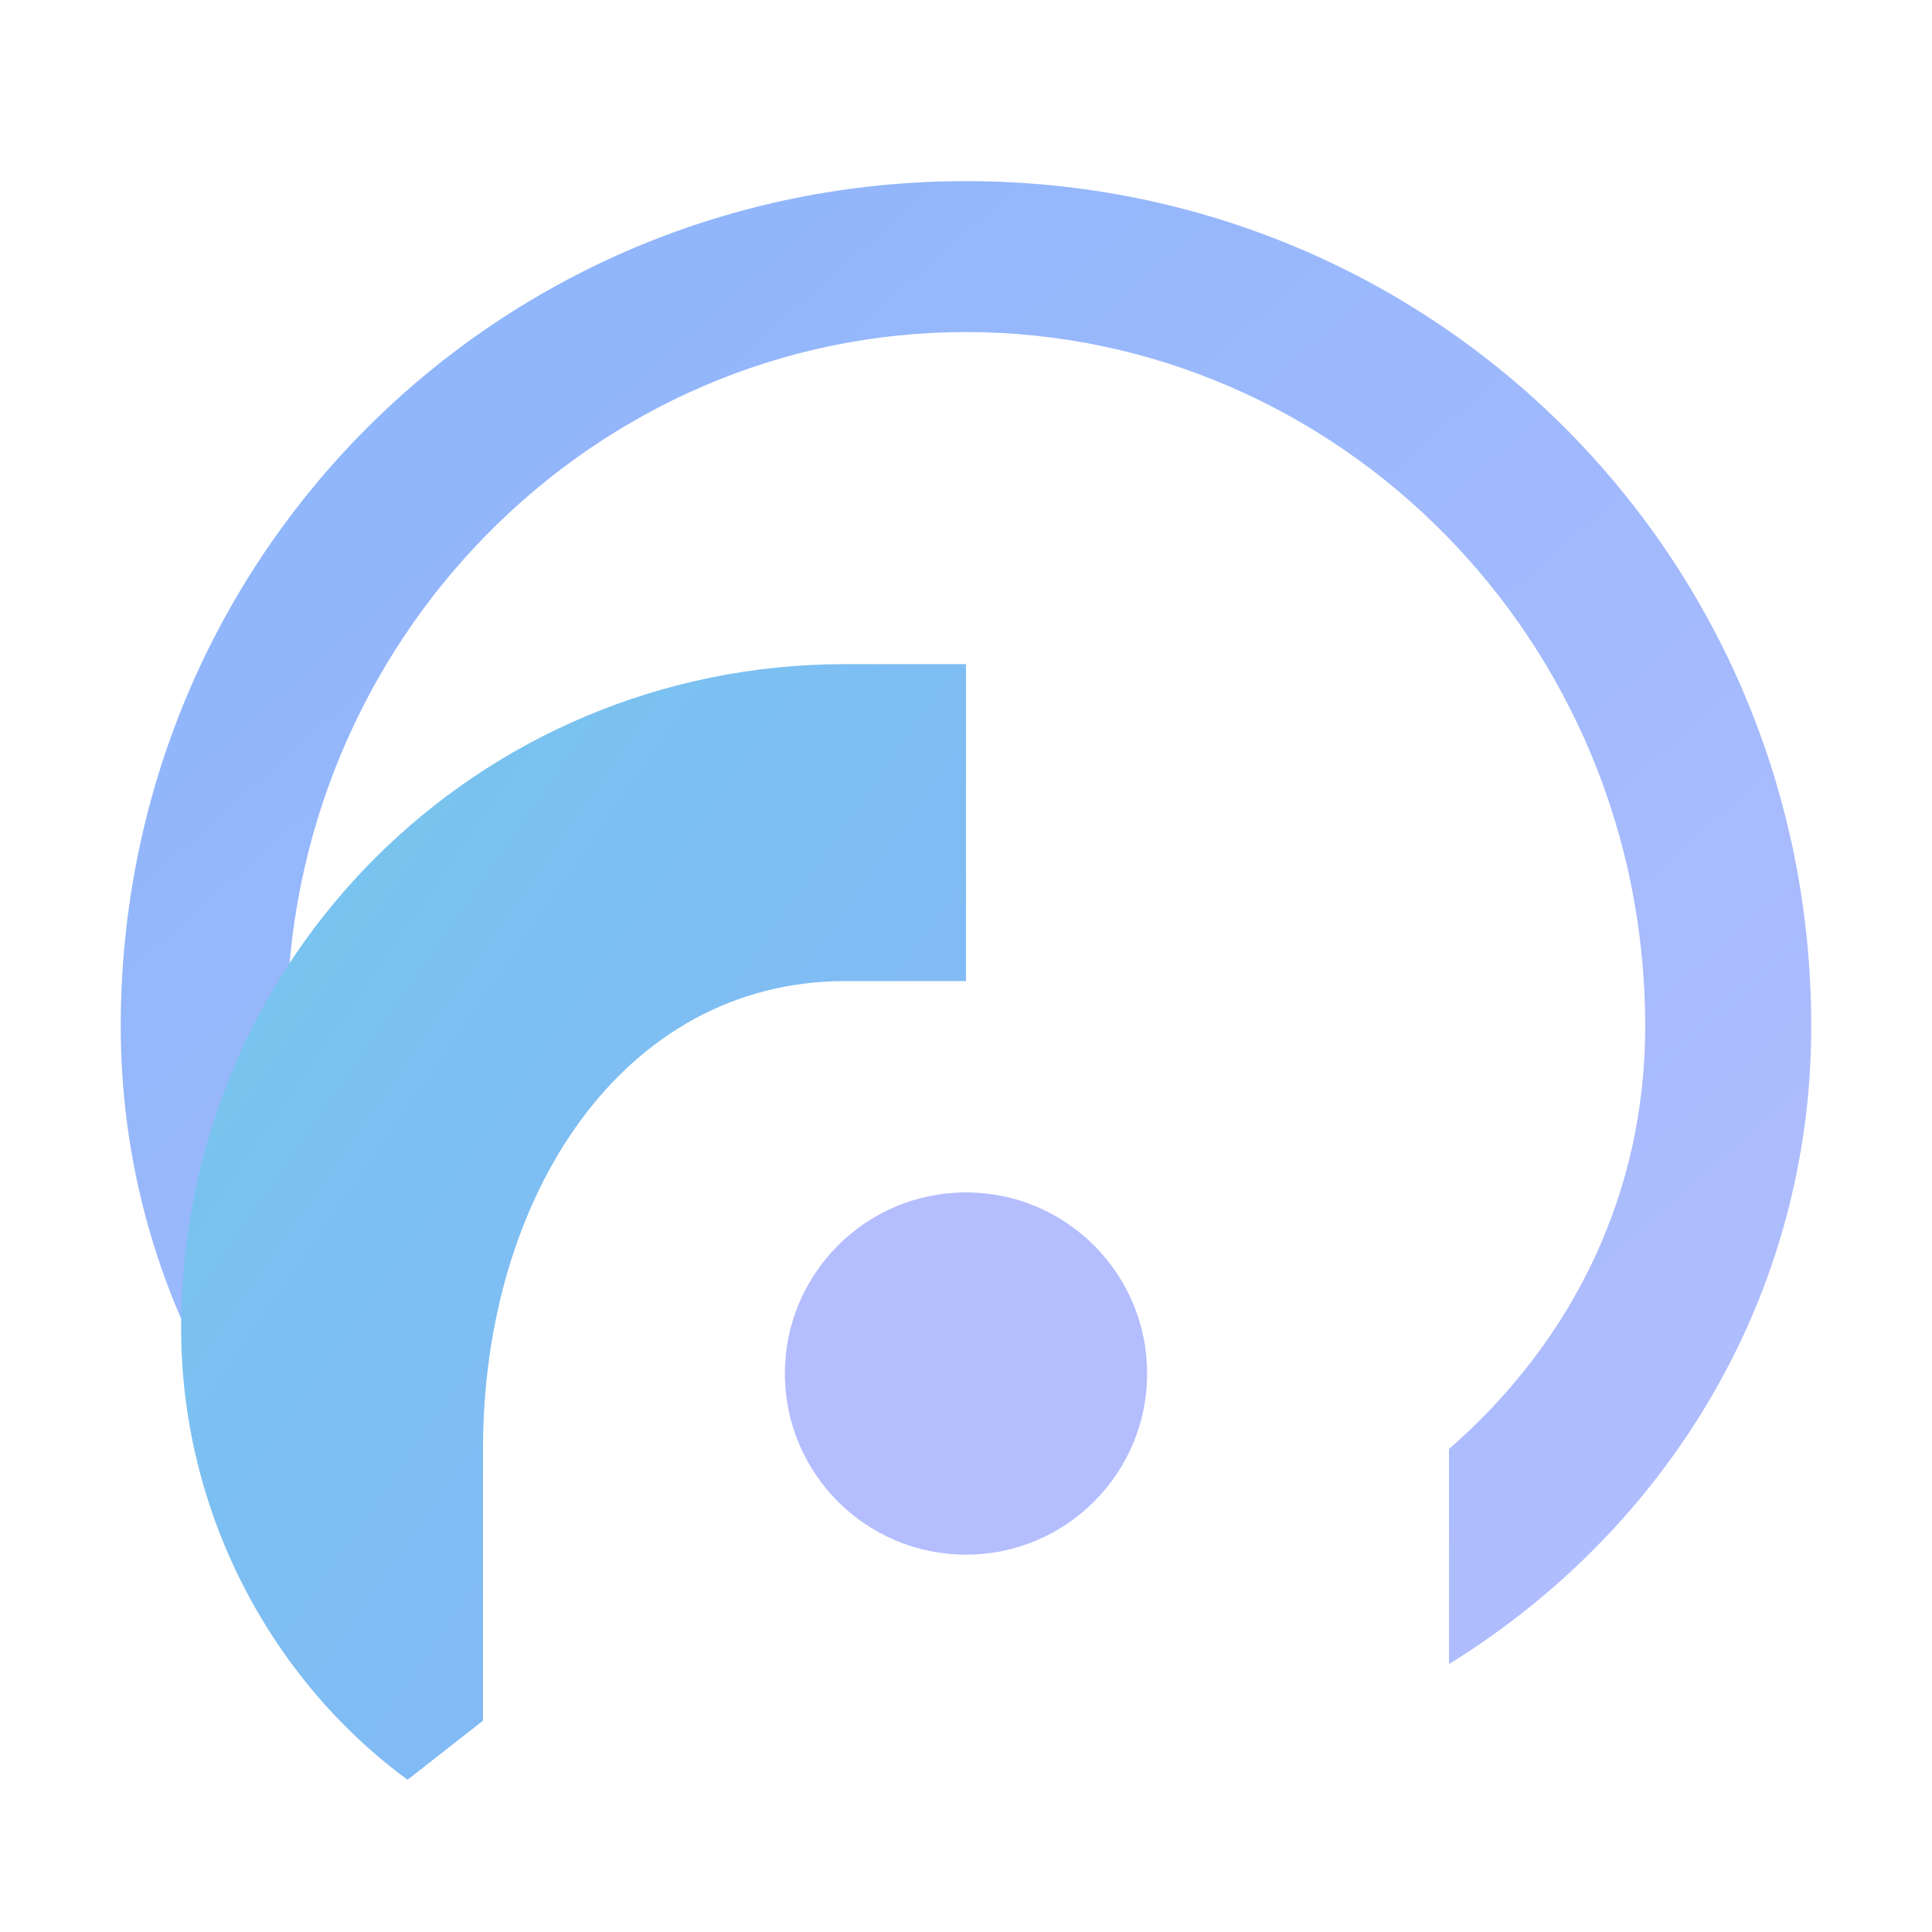
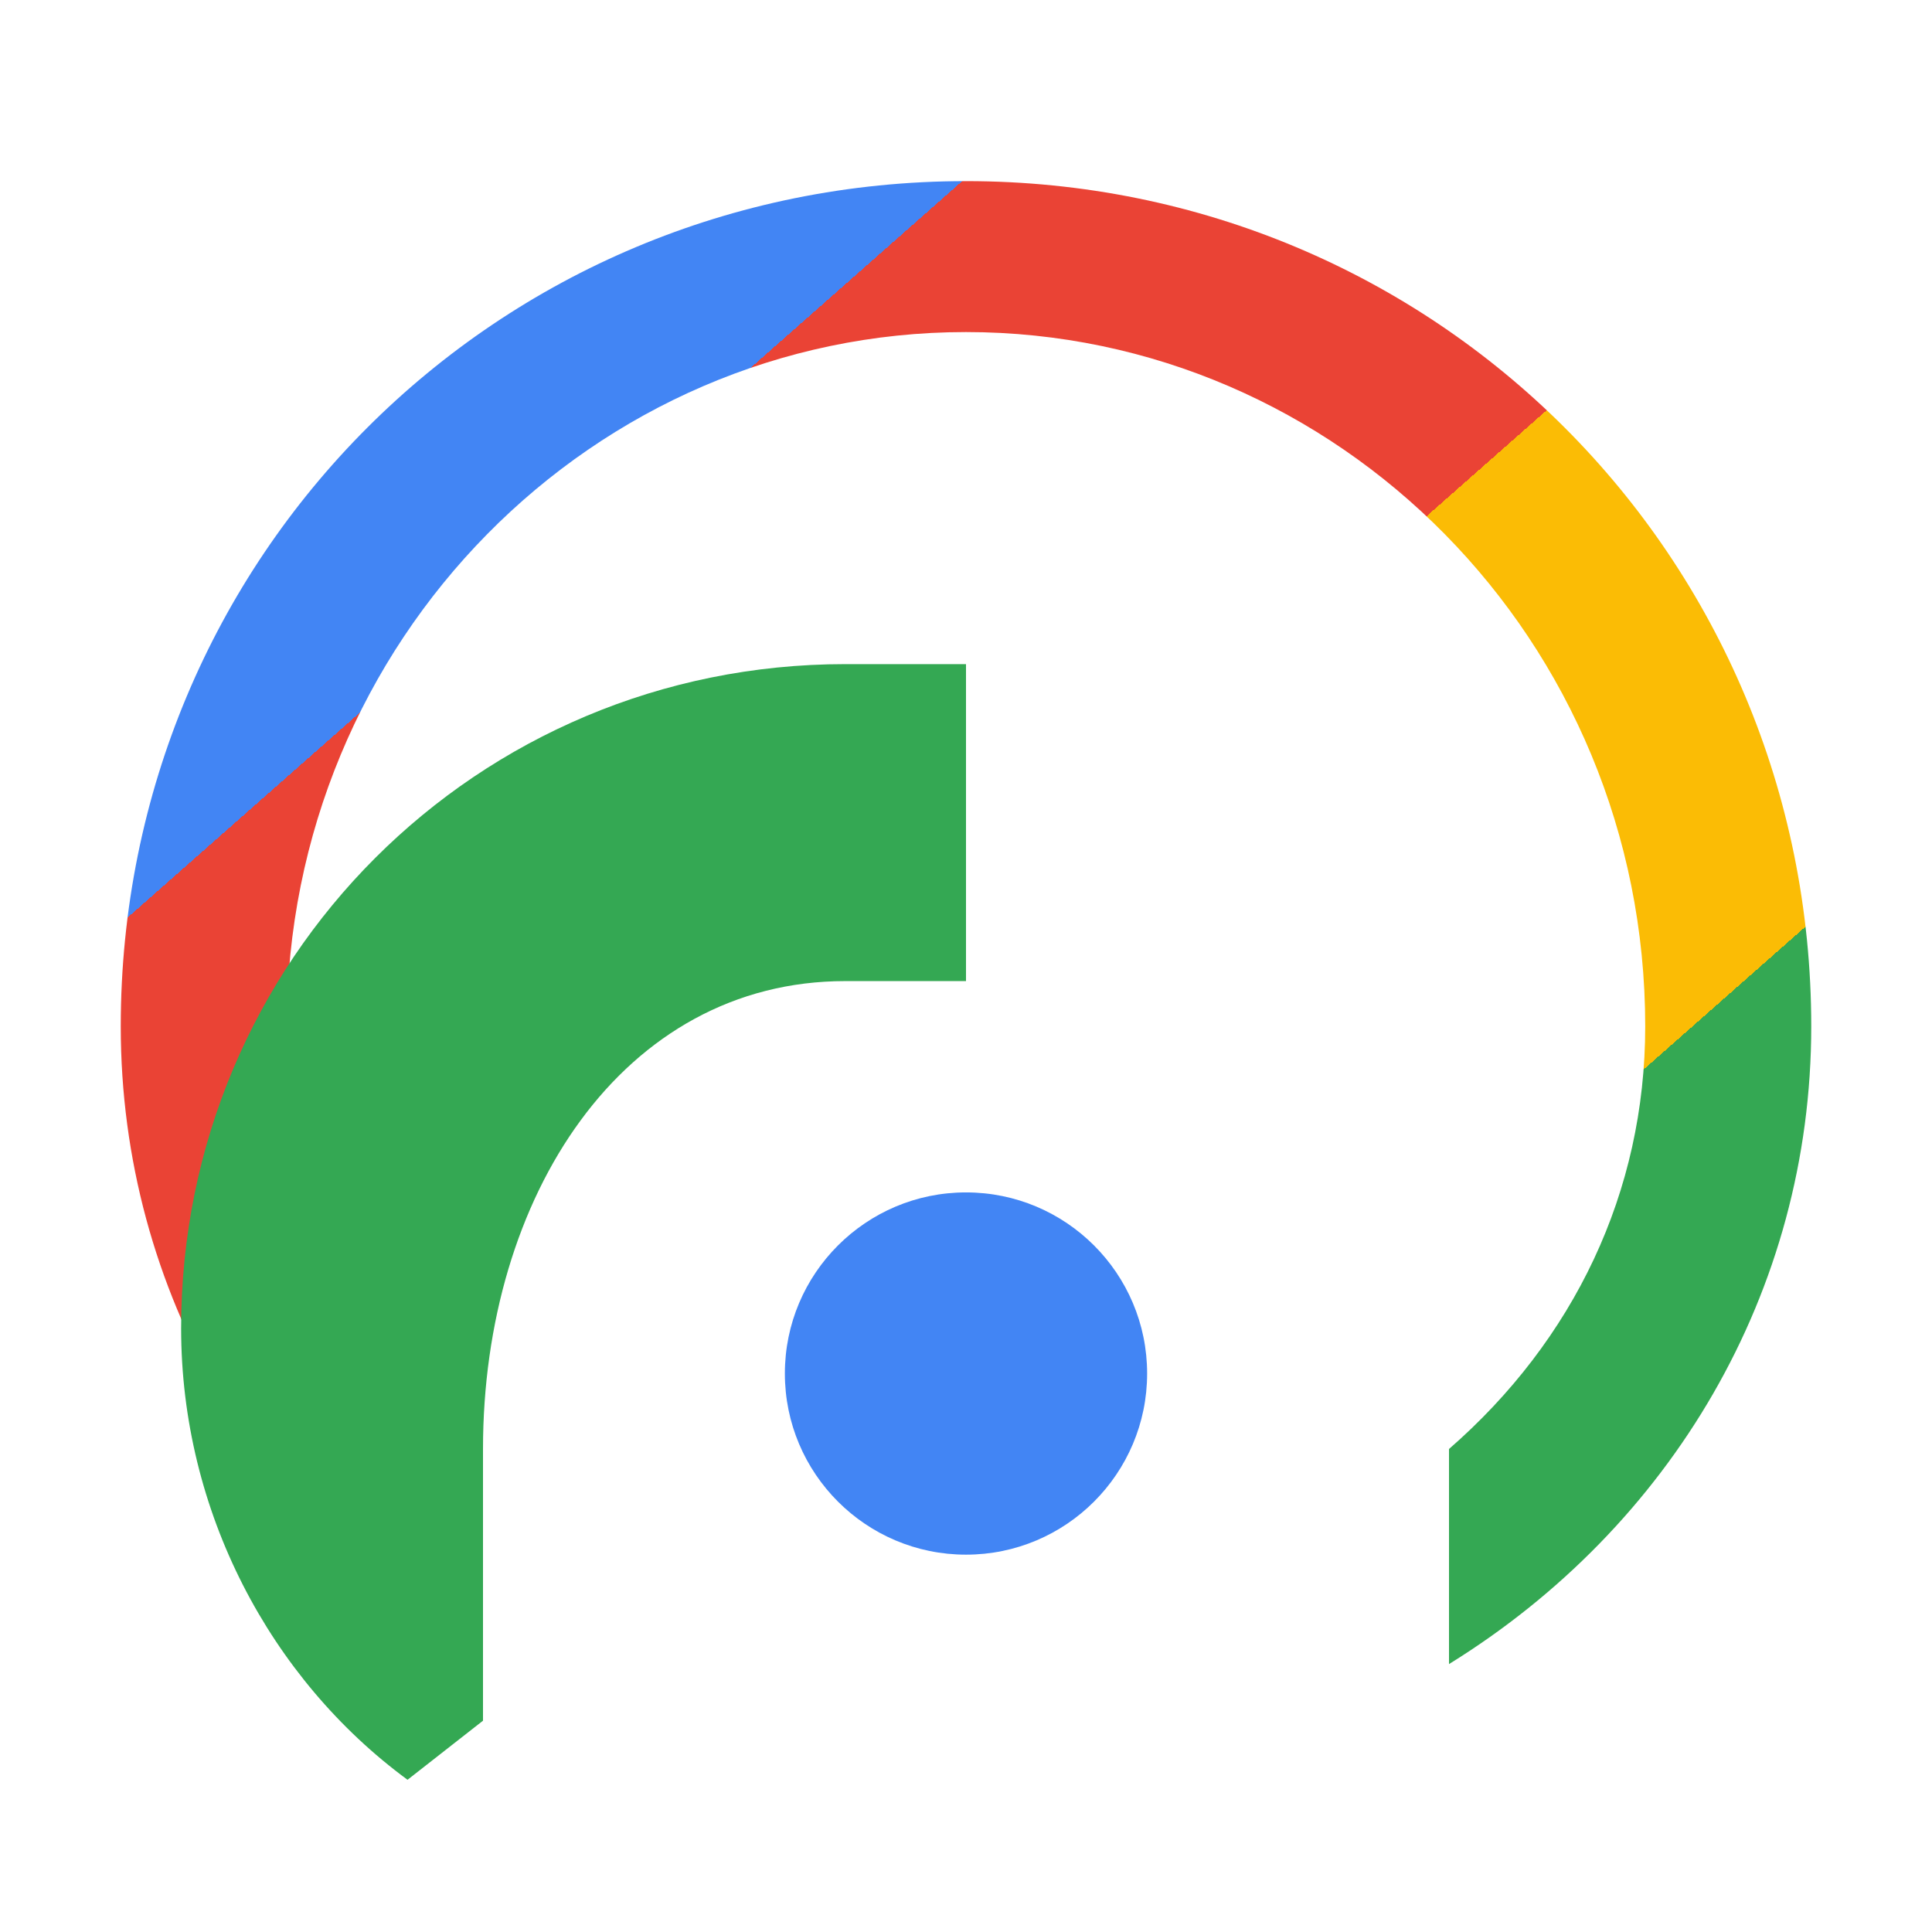
<svg xmlns="http://www.w3.org/2000/svg" width="256" height="256" viewBox="0 0 256 256" fill="none">
  <defs>
-     <linearGradient id="grad1" x1="0%" y1="0%" x2="100%" y2="100%">
-       <stop offset="0%" style="stop-color:#89b4fa;stop-opacity:1" />
-       <stop offset="100%" style="stop-color:#b4befe;stop-opacity:1" />
-     </linearGradient>
-     <linearGradient id="grad2" x1="0%" y1="0%" x2="100%" y2="100%">
-       <stop offset="0%" style="stop-color:#74c7ec;stop-opacity:1" />
-       <stop offset="100%" style="stop-color:#89b4fa;stop-opacity:1" />
+     <linearGradient id="google-colors-hard" x1="0%" y1="0%" x2="100%" y2="100%">
+       <stop offset="0%" stop-color="#4285F4" />
+       <stop offset="25%" stop-color="#4285F4" />
+       <stop offset="25%" stop-color="#EA4335" />
+       <stop offset="50%" stop-color="#EA4335" />
+       <stop offset="50%" stop-color="#FBBC05" />
+       <stop offset="75%" stop-color="#FBBC05" />
+       <stop offset="75%" stop-color="#34A853" />
+       <stop offset="100%" stop-color="#34A853" />
    </linearGradient>
  </defs>
-   <path d="M128 24C65.78 24 16 73.78 16 136C16 171.21 34.63 202.34 64 220.5V192C47.47 177.6 38 157.97 38 136C38 84.78 78.78 44 128 44C177.22 44 218 84.78 218 136C218 157.97 208.53 177.6 192 192V220.5C221.37 202.34 240 171.21 240 136C240 73.78 190.22 24 128 24Z" fill="url(#grad1)" />
-   <path d="M128 158C114.75 158 104 168.75 104 182C104 195.25 114.75 206 128 206C141.25 206 152 195.25 152 182C152 168.75 141.25 158 128 158Z" fill="#b4befe" />
-   <path d="M64 192C64 158.52 82.52 130 112 130H128V88H112C63.2 88 24 127.2 24 176C24 200.28 35.82 222.46 54 235.83L64 228V192Z" fill="url(#grad2)" />
+   <path d="M128 24C65.78 24 16 73.78 16 136C16 171.21 34.63 202.34 64 220.5V192C47.47 177.6 38 157.97 38 136C38 84.78 78.78 44 128 44C177.22 44 218 84.78 218 136C218 157.97 208.53 177.6 192 192V220.5C221.37 202.34 240 171.21 240 136C240 73.78 190.22 24 128 24Z" fill="url(#google-colors-hard)" />
+   <path d="M128 158C114.75 158 104 168.75 104 182C104 195.25 114.75 206 128 206C141.25 206 152 195.25 152 182C152 168.75 141.25 158 128 158Z" fill="#4285F4" />
+   <path d="M64 192C64 158.52 82.52 130 112 130H128V88H112C63.2 88 24 127.2 24 176C24 200.28 35.82 222.46 54 235.83L64 228V192Z" fill="#34A853" />
</svg>
